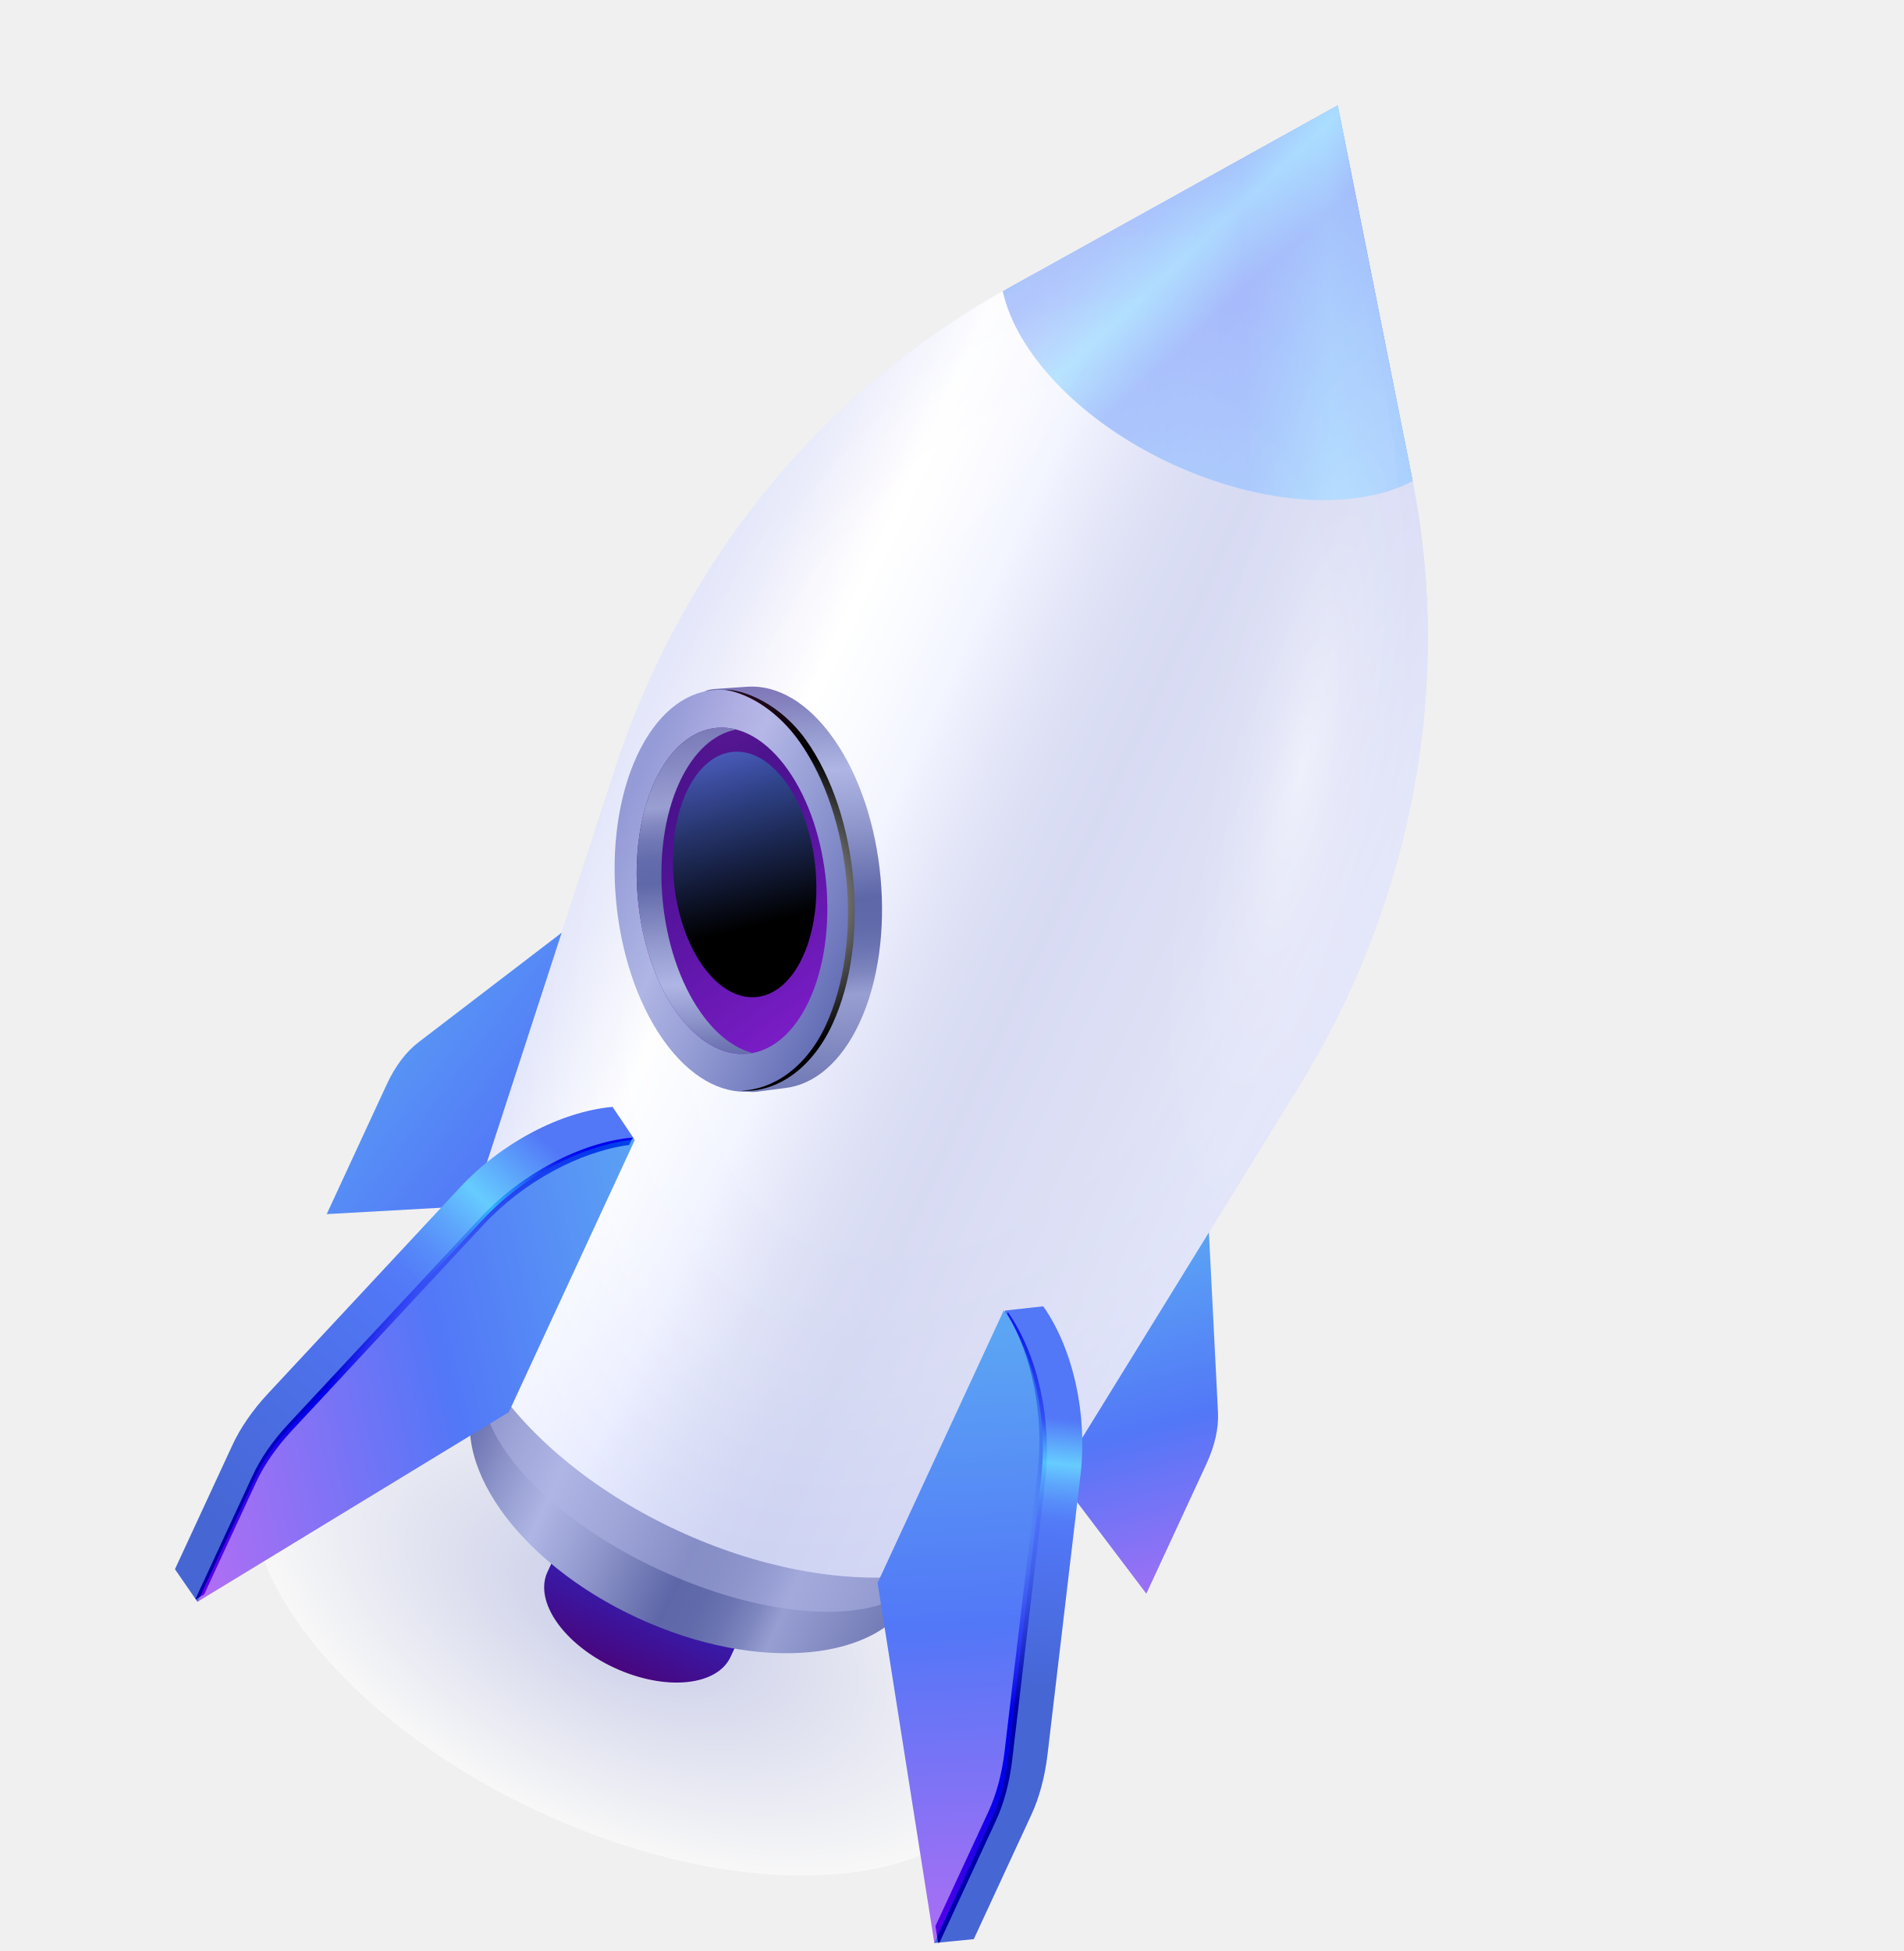
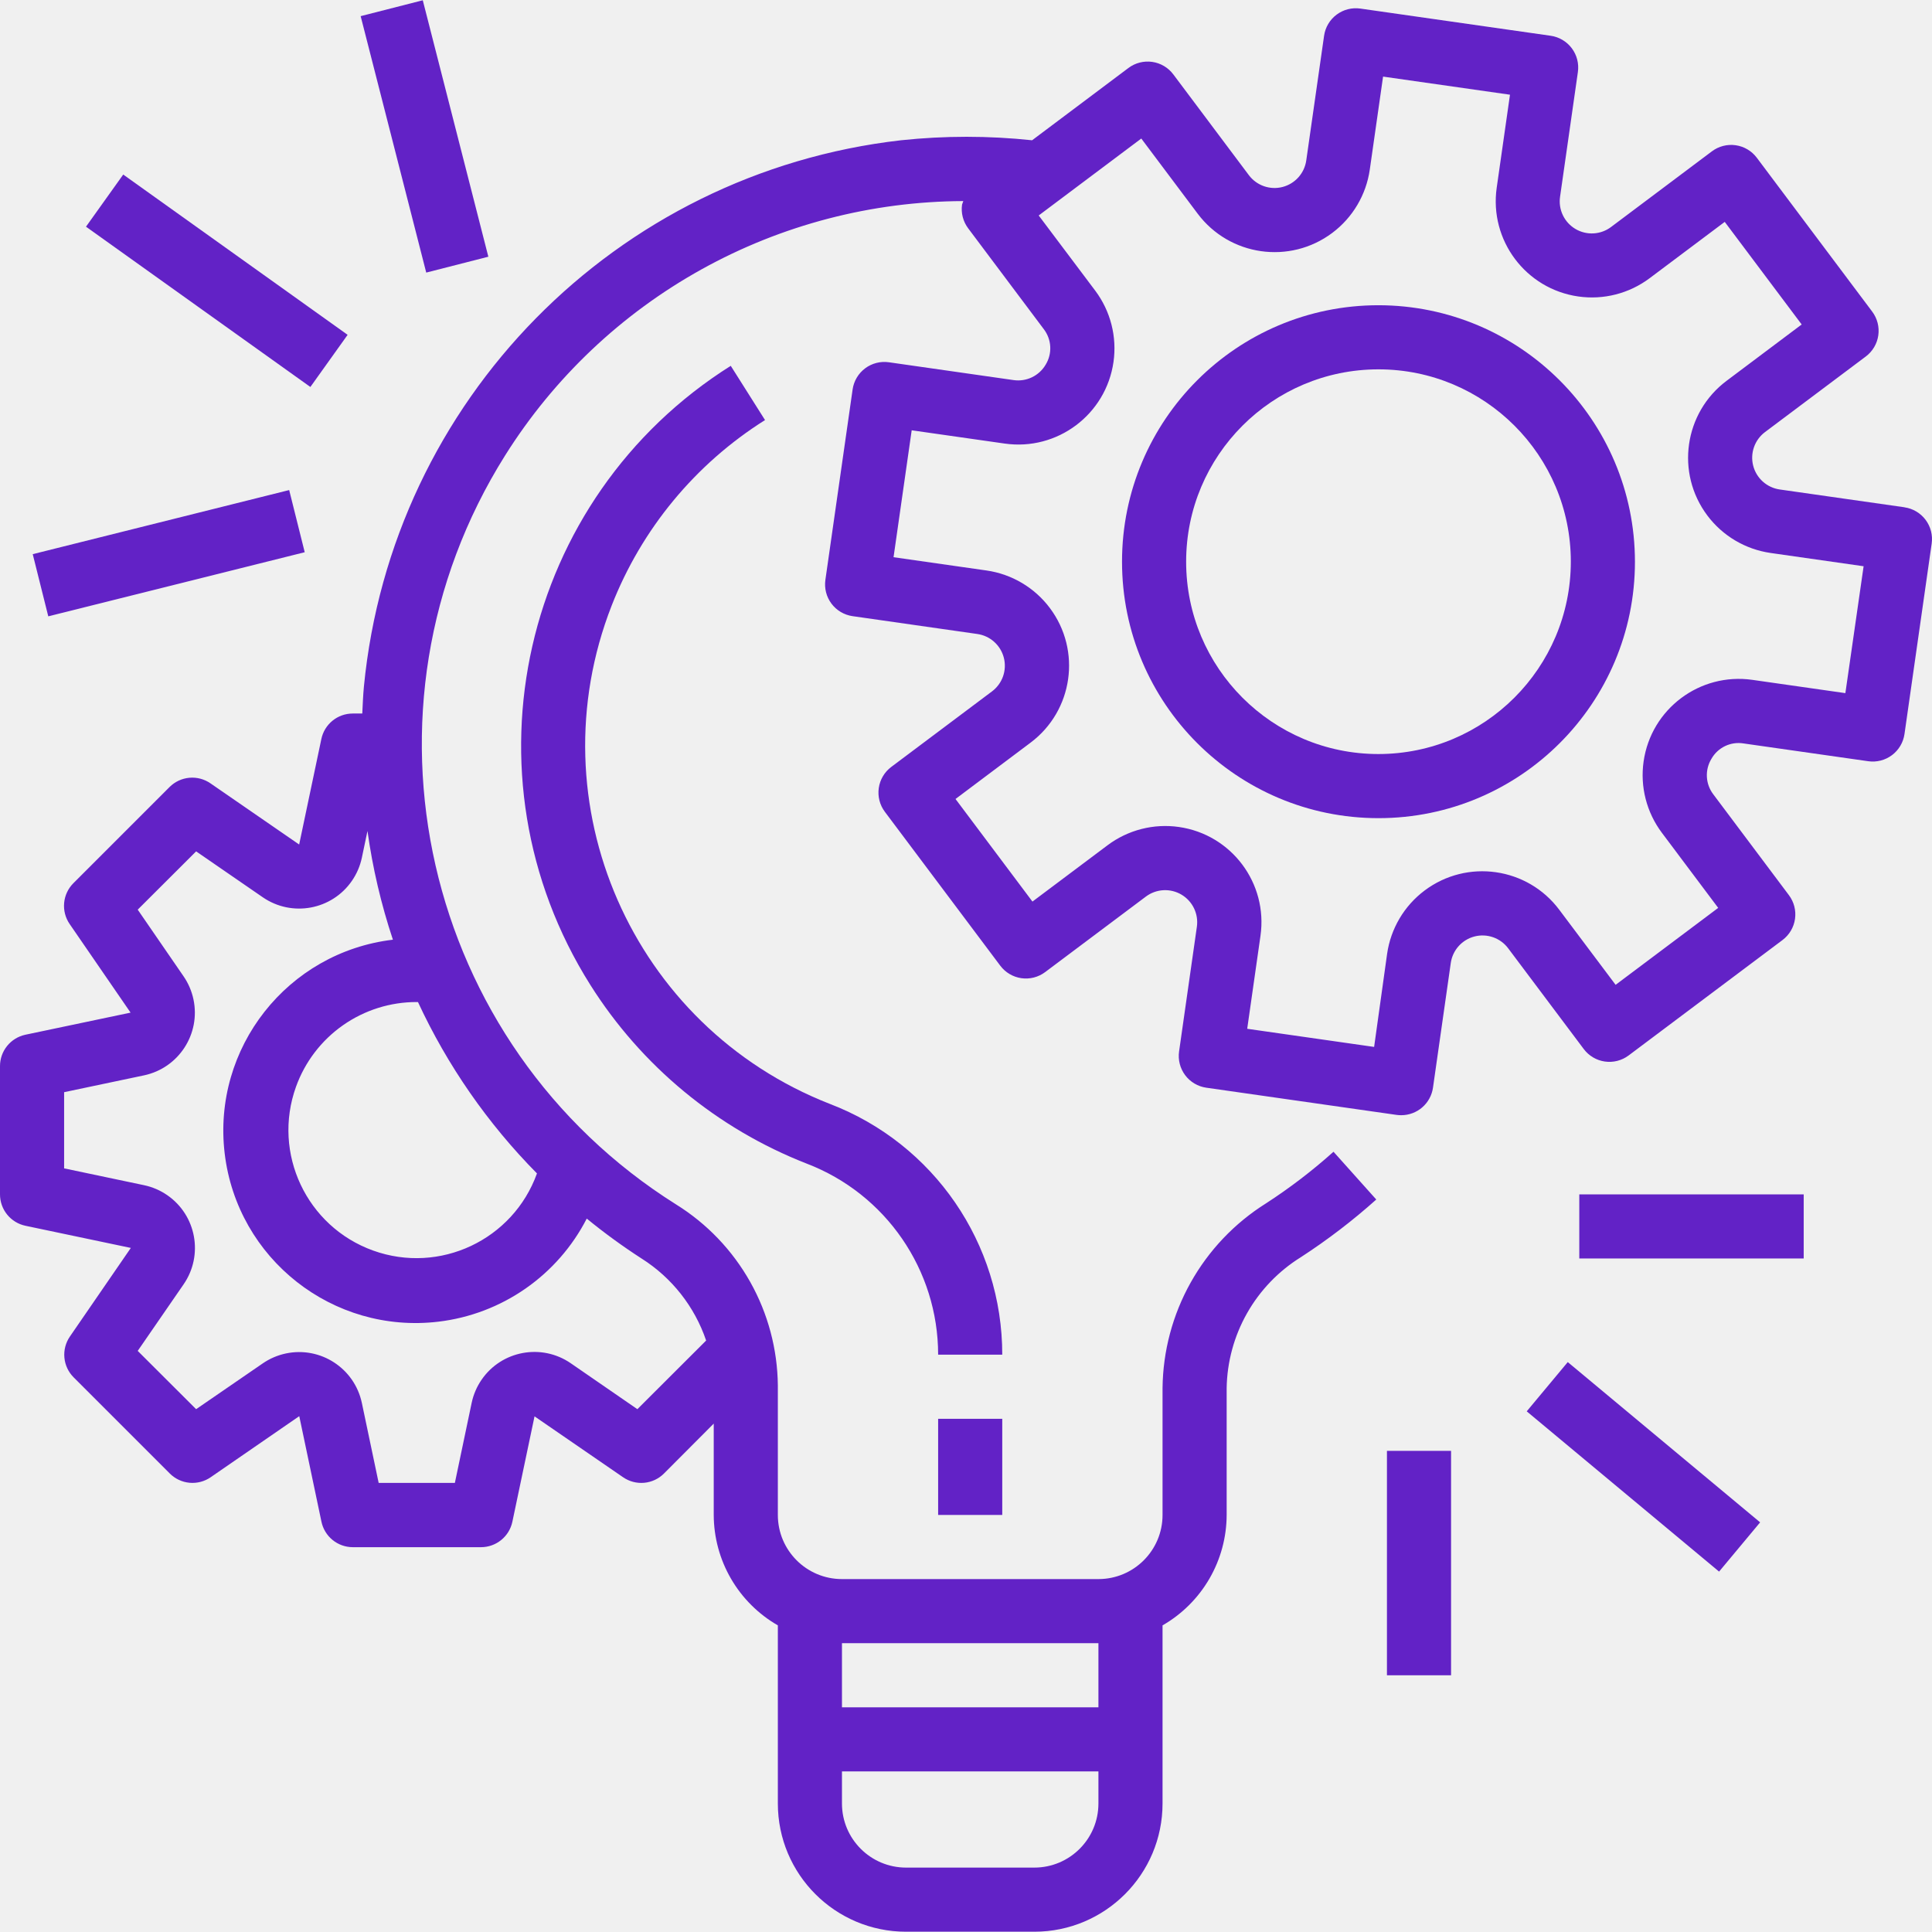
- <svg xmlns="http://www.w3.org/2000/svg" width="80" height="82" viewBox="0 0 80 82" fill="none">
-   <path opacity="0.5" d="M22.652 76.145C31.236 80.135 39.942 79.613 42.096 74.978C44.25 70.344 39.037 63.352 30.453 59.362C21.868 55.372 13.163 55.894 11.008 60.529C8.854 65.163 14.067 72.155 22.652 76.145Z" fill="url(#paint0_radial_312_517)" />
-   <path d="M42.095 58.931L48.185 66.982L50.71 61.529C51.063 60.765 51.23 60.026 51.196 59.364L50.78 51.105C50.691 49.327 49.182 48.319 46.913 48.524L42.095 58.931Z" fill="url(#paint1_linear_312_517)" />
-   <path d="M23.812 50.465L13.733 51.029L16.257 45.576C16.611 44.812 17.067 44.208 17.593 43.805L24.162 38.779C25.575 37.696 27.32 38.196 28.631 40.058L23.812 50.465Z" fill="url(#paint2_linear_312_517)" />
-   <path d="M31.228 68.519L23.528 64.955L23.026 66.04L23.027 66.041C23.022 66.052 23.016 66.061 23.011 66.071C22.438 67.309 23.697 69.112 25.822 70.096C27.949 71.08 30.137 70.874 30.71 69.636C30.715 69.626 30.718 69.615 30.723 69.605L30.724 69.605L31.228 68.519Z" fill="url(#paint3_linear_312_517)" />
-   <path d="M41.032 61.365L22.643 52.85L20.113 58.314L20.116 58.315C20.104 58.34 20.091 58.363 20.079 58.388C18.71 61.344 21.716 65.648 26.794 67.999C31.872 70.35 37.099 69.859 38.468 66.902C38.479 66.878 38.488 66.852 38.499 66.827L38.502 66.829L41.032 61.365Z" fill="url(#paint4_linear_312_517)" />
-   <path opacity="0.5" d="M40.942 61.557L22.554 53.043L20.537 57.398L20.54 57.4C20.53 57.419 20.518 57.437 20.509 57.458C19.418 59.816 22.649 63.633 27.727 65.984C32.805 68.335 37.806 68.33 38.898 65.972C38.908 65.953 38.914 65.932 38.923 65.912L38.926 65.913L40.942 61.557Z" fill="#AFB6E5" />
-   <path d="M54.586 45.68C59.126 38.319 60.992 29.555 59.526 21.032C59.465 20.673 59.399 20.317 59.327 19.96L56.228 4.43L42.381 12.113C42.063 12.29 41.748 12.47 41.435 12.655C33.986 17.051 28.512 24.142 25.835 32.368L19.619 51.467L19.623 51.469C19.607 51.502 19.589 51.531 19.573 51.565C17.755 55.492 21.748 61.208 28.492 64.331C35.237 67.454 42.179 66.801 43.997 62.874C44.013 62.84 44.023 62.807 44.038 62.774L44.042 62.776L54.586 45.68Z" fill="url(#paint5_linear_312_517)" />
-   <path d="M59.328 19.96L56.229 4.43L42.382 12.113C42.304 12.156 42.229 12.203 42.152 12.246C42.728 14.846 45.411 17.715 49.254 19.495C53.097 21.274 57.021 21.463 59.377 20.221C59.359 20.135 59.345 20.047 59.328 19.96Z" fill="url(#paint6_linear_312_517)" />
-   <path opacity="0.3" d="M59.328 19.96L56.229 4.43L42.382 12.113C42.304 12.156 42.229 12.203 42.152 12.246C42.728 14.846 45.411 17.715 49.254 19.495C53.097 21.274 57.021 21.463 59.377 20.221C59.359 20.135 59.345 20.047 59.328 19.96Z" fill="url(#paint7_linear_312_517)" />
-   <path opacity="0.5" d="M54.586 45.68C59.126 38.319 60.992 29.555 59.526 21.032C59.465 20.673 59.399 20.317 59.327 19.96L56.228 4.43L42.381 12.113C42.063 12.29 41.748 12.47 41.435 12.655C33.986 17.051 28.512 24.142 25.835 32.368L19.619 51.467L19.623 51.469C19.607 51.502 19.589 51.531 19.573 51.565C17.755 55.492 21.748 61.208 28.492 64.331C35.237 67.454 42.179 66.801 43.997 62.874C44.013 62.84 44.023 62.807 44.038 62.774L44.042 62.776L54.586 45.68Z" fill="url(#paint8_radial_312_517)" />
-   <g style="mix-blend-mode:screen" opacity="0.7">
-     <path d="M50.607 31.624C52.696 20.745 52.868 7.181 54.313 7.192C56.86 7.211 60.583 22.224 58.494 33.103C56.654 42.679 44.344 62.944 41.865 62.468C39.388 61.992 48.768 41.2 50.607 31.624Z" fill="url(#paint9_radial_312_517)" />
-   </g>
-   <path d="M36.135 42.975C35.353 44.663 34.217 45.589 33.002 45.73C32.966 45.733 31.825 45.885 31.789 45.888C30.549 45.982 31.757 45.024 30.662 43.467C28.455 40.334 27.964 34.993 29.564 31.537C30.355 29.828 28.781 29.084 30.013 28.96C30.047 28.957 31.392 28.864 31.426 28.862C32.654 28.785 33.953 29.505 35.038 31.046C37.244 34.177 37.735 39.519 36.135 42.975Z" fill="url(#paint10_linear_312_517)" />
-   <path d="M34.764 43.113C33.164 46.568 30.078 46.83 27.872 43.697C25.665 40.564 25.174 35.223 26.774 31.767C28.374 28.311 31.46 28.05 33.666 31.183C35.873 34.316 36.364 39.658 34.764 43.113Z" fill="url(#paint11_linear_312_517)" />
-   <path d="M34.013 42.047C32.714 44.853 30.209 45.065 28.417 42.521C26.625 39.977 26.226 35.64 27.525 32.834C28.824 30.028 31.33 29.816 33.122 32.36C34.913 34.904 35.313 39.241 34.013 42.047Z" fill="url(#paint12_linear_312_517)" />
-   <path d="M33.74 40.22C32.763 42.332 30.877 42.492 29.528 40.577C28.18 38.662 27.88 35.399 28.858 33.286C29.835 31.175 31.721 31.015 33.069 32.93C34.418 34.844 34.718 38.109 33.74 40.22Z" fill="url(#paint13_linear_312_517)" />
-   <path d="M29.457 42.559C27.665 40.015 27.265 35.678 28.564 32.872C29.164 31.578 30.019 30.837 30.942 30.663C29.644 30.327 28.344 31.063 27.525 32.834C26.225 35.64 26.625 39.977 28.417 42.521C29.383 43.893 30.555 44.462 31.635 44.257C30.876 44.06 30.118 43.498 29.457 42.559Z" fill="url(#paint14_linear_312_517)" />
-   <path d="M33.891 31.119C32.833 29.617 31.313 28.981 30.471 28.988C31.498 29.155 32.712 29.904 33.607 31.175C35.813 34.308 36.304 39.649 34.705 43.105C33.872 44.904 32.462 45.798 31.157 45.837C32.459 45.942 34.039 45.102 34.989 43.049C36.588 39.593 36.097 34.252 33.891 31.119Z" fill="url(#paint15_radial_312_517)" />
-   <g style="mix-blend-mode:screen">
-     <path d="M39.437 27.235C47.774 16.874 60.057 6.184 58.924 4.869C56.929 2.553 40.859 11.195 32.522 21.555C25.183 30.676 20.785 43.361 23.145 45.26C25.504 47.158 32.098 36.356 39.437 27.235Z" fill="url(#paint16_radial_312_517)" />
-   </g>
-   <path d="M20.441 57.981L8.3 67.323L7.354 65.953L9.77 60.735C10.109 60.004 10.619 59.265 11.266 58.57L19.338 49.903C21.076 48.036 23.577 46.717 25.747 46.522L26.647 47.857L20.441 57.981Z" fill="url(#paint17_linear_312_517)" />
-   <path d="M21.387 59.352L8.3 67.323L10.717 62.106C11.055 61.374 11.566 60.636 12.212 59.942L20.284 51.273C22.021 49.407 24.523 48.088 26.693 47.892L21.387 59.352Z" fill="url(#paint18_linear_312_517)" />
-   <g style="mix-blend-mode:overlay">
-     <path d="M10.763 62.301C11.103 61.569 11.613 60.831 12.259 60.136L20.331 51.468C21.991 49.685 24.348 48.404 26.448 48.122L26.592 47.811C24.422 48.007 21.92 49.327 20.183 51.192L12.111 59.86C11.464 60.554 10.955 61.293 10.616 62.024L8.199 67.242L8.584 67.007L10.763 62.301Z" fill="url(#paint19_radial_312_517)" />
-   </g>
-   <path d="M38.545 66.364L39.274 81.666L40.932 81.501L43.348 76.283C43.687 75.551 43.919 74.684 44.031 73.742L45.419 61.979C45.718 59.447 45.106 56.686 43.851 54.904L42.251 55.081L38.545 66.364Z" fill="url(#paint20_linear_312_517)" />
-   <path d="M36.888 66.529L39.274 81.665L41.69 76.448C42.029 75.717 42.262 74.849 42.373 73.907L43.761 62.144C44.06 59.612 43.448 56.851 42.194 55.069L36.888 66.529Z" fill="url(#paint21_linear_312_517)" />
-   <g style="mix-blend-mode:overlay">
-     <path d="M42.544 73.986L43.932 62.223C44.231 59.691 43.619 56.93 42.364 55.148L42.334 55.214C43.393 56.99 43.891 59.513 43.616 61.843L42.227 73.606C42.116 74.549 41.883 75.416 41.545 76.148L39.32 80.952L39.445 81.745L41.861 76.527C42.2 75.795 42.432 74.928 42.544 73.986Z" fill="url(#paint22_radial_312_517)" />
+ <svg xmlns="http://www.w3.org/2000/svg" width="512" height="512" viewBox="0 0 512 512" fill="none">
+   <g clip-path="url(#clip0_360_1178)">
+     <path d="M504.711 134.447H504.709L504.692 134.43L471.644 129.715C469.98 129.478 468.424 128.752 467.172 127.631C465.921 126.509 465.03 125.042 464.612 123.414C464.195 121.786 464.27 120.071 464.827 118.486C465.385 116.9 466.4 115.516 467.744 114.507L494.454 94.475C496.257 93.123 497.449 91.11 497.767 88.88C498.086 86.649 497.505 84.383 496.154 82.581L465.569 41.802C464.217 39.999 462.205 38.807 459.974 38.489C457.744 38.17 455.478 38.751 453.675 40.103L426.974 60.135C425.63 61.155 424.014 61.751 422.33 61.849C420.646 61.947 418.972 61.541 417.519 60.684C416.067 59.826 414.903 58.556 414.175 57.035C413.447 55.513 413.188 53.81 413.432 52.141L418.155 19.093C418.314 17.989 418.253 16.864 417.977 15.783C417.7 14.702 417.214 13.686 416.545 12.793C415.876 11.9 415.038 11.148 414.078 10.579C413.119 10.01 412.056 9.635 410.952 9.477L410.942 9.476L360.512 2.272C359.408 2.113 358.283 2.173 357.202 2.45C356.121 2.726 355.105 3.212 354.212 3.881C353.319 4.55 352.566 5.388 351.997 6.347C351.428 7.307 351.054 8.369 350.895 9.474V9.476L346.172 42.524C345.935 44.188 345.21 45.744 344.088 46.995C342.967 48.247 341.499 49.138 339.871 49.555C338.243 49.973 336.528 49.898 334.943 49.34C333.357 48.783 331.973 47.768 330.964 46.423L310.94 19.713C309.588 17.911 307.576 16.719 305.345 16.4C303.115 16.082 300.849 16.662 299.046 18.014L273.517 37.172C261.967 35.944 250.32 35.944 238.77 37.172C163.131 45.817 103.816 106.138 96.442 181.912C96.213 184.316 96.128 186.703 96.009 189.091H93.46C91.505 189.094 89.61 189.772 88.097 191.01C86.583 192.249 85.543 193.971 85.152 195.887L79.281 223.804L55.765 207.586C54.13 206.457 52.15 205.938 50.171 206.118C48.192 206.298 46.339 207.166 44.933 208.571L19.447 234.058C18.044 235.463 17.177 237.314 16.997 239.291C16.817 241.269 17.335 243.246 18.461 244.881L34.603 268.355L6.678 274.225C4.782 274.641 3.086 275.692 1.871 277.205C0.656 278.719 -0.004 280.602 1.99416e-05 282.543V316.525C-0.001 318.475 0.669 320.366 1.897 321.88C3.126 323.395 4.837 324.441 6.746 324.842L34.671 330.713L18.529 354.186C17.403 355.821 16.885 357.799 17.065 359.776C17.245 361.753 18.111 363.605 19.515 365.01L45.001 390.497C46.407 391.902 48.26 392.77 50.239 392.95C52.218 393.13 54.198 392.611 55.833 391.482L79.307 375.298L85.177 403.223C85.568 405.139 86.609 406.862 88.122 408.1C89.636 409.338 91.53 410.016 93.486 410.02H127.469C129.418 410.02 131.309 409.35 132.824 408.122C134.338 406.894 135.384 405.182 135.786 403.274L141.656 375.349L165.13 391.491C166.765 392.617 168.742 393.135 170.72 392.955C172.697 392.775 174.548 391.908 175.953 390.505L189.147 377.269V401.481C189.166 407.42 190.745 413.249 193.727 418.384C196.71 423.52 200.99 427.781 206.138 430.74V477.942C206.138 496.71 221.353 511.925 240.121 511.925H274.103C292.871 511.925 308.086 496.71 308.086 477.942V430.74C313.234 427.781 317.514 423.52 320.496 418.384C323.479 413.249 325.058 407.42 325.077 401.481V367.856C325.19 360.893 327.049 354.07 330.482 348.011C333.915 341.953 338.813 336.852 344.727 333.177C351.778 328.602 358.464 323.49 364.726 317.884L353.393 305.226C347.791 310.247 341.806 314.823 335.493 318.912C327.191 324.123 320.331 331.334 315.542 339.886C310.754 348.438 308.19 358.055 308.086 367.856V401.481C308.086 410.866 300.479 418.473 291.094 418.473H223.129C213.745 418.473 206.138 410.866 206.138 401.481V367.151C206.041 357.537 203.521 348.103 198.811 339.721C194.1 331.34 187.352 324.282 179.19 319.201C111.855 276.891 91.567 188.006 133.877 120.671C146.793 100.116 164.696 83.159 185.923 71.379C207.149 59.598 231.009 53.375 255.285 53.288C255.159 53.59 255.048 53.9 254.954 54.214C254.639 56.444 255.223 58.709 256.577 60.509L276.601 87.211C277.632 88.546 278.233 90.162 278.324 91.847C278.415 93.531 277.992 95.203 277.111 96.641C276.261 98.09 274.999 99.252 273.486 99.98C271.973 100.708 270.277 100.968 268.615 100.727L235.567 96.004C234.463 95.846 233.338 95.906 232.257 96.182C231.176 96.459 230.16 96.945 229.267 97.614C228.374 98.283 227.622 99.121 227.053 100.081C226.484 101.04 226.109 102.103 225.951 103.207L225.95 103.217L218.737 153.672C218.417 155.903 218.997 158.169 220.348 159.972C221.698 161.775 223.71 162.968 225.94 163.288L225.95 163.289L258.998 168.013C260.662 168.25 262.218 168.975 263.469 170.096C264.721 171.218 265.612 172.686 266.029 174.313C266.447 175.941 266.372 177.656 265.815 179.242C265.257 180.827 264.242 182.212 262.897 183.22L236.196 203.244C234.393 204.596 233.201 206.609 232.883 208.839C232.564 211.07 233.145 213.336 234.497 215.138L265.081 255.917C266.433 257.72 268.445 258.911 270.676 259.23C272.906 259.549 275.172 258.968 276.975 257.616L303.685 237.592C305.029 236.587 306.641 236.003 308.317 235.912C309.993 235.822 311.658 236.231 313.102 237.086C314.546 237.941 315.704 239.205 316.431 240.718C317.157 242.231 317.42 243.925 317.185 245.587L312.469 278.635C312.311 279.739 312.371 280.864 312.647 281.945C312.924 283.026 313.41 284.042 314.079 284.935C314.747 285.828 315.586 286.58 316.545 287.149C317.505 287.719 318.567 288.093 319.672 288.252H319.674L370.138 295.464C370.535 295.515 370.935 295.541 371.336 295.541C373.382 295.543 375.359 294.807 376.906 293.468C378.453 292.129 379.464 290.277 379.755 288.252L384.47 255.204C384.707 253.54 385.432 251.984 386.554 250.732C387.675 249.48 389.143 248.59 390.77 248.172C392.398 247.755 394.114 247.83 395.699 248.387C397.284 248.944 398.669 249.96 399.677 251.304L419.71 278.006C421.062 279.808 423.074 281 425.305 281.319C427.535 281.637 429.801 281.057 431.604 279.705L472.383 249.121C474.185 247.769 475.377 245.756 475.696 243.526C476.014 241.295 475.434 239.029 474.082 237.227L454.058 210.525C453.031 209.188 452.433 207.572 452.342 205.889C452.251 204.206 452.671 202.535 453.548 201.095C454.378 199.629 455.637 198.452 457.156 197.723C458.675 196.994 460.381 196.748 462.044 197.017L495.092 201.732C496.196 201.891 497.321 201.83 498.402 201.554C499.483 201.278 500.499 200.792 501.392 200.123C502.285 199.454 503.037 198.616 503.606 197.656C504.176 196.697 504.55 195.634 504.709 194.53V194.528L511.913 144.064C512.072 142.959 512.011 141.835 511.735 140.754C511.459 139.673 510.972 138.657 510.304 137.764C509.635 136.87 508.797 136.118 507.837 135.549C506.878 134.98 505.815 134.605 504.711 134.447ZM223.129 435.464H291.094V452.455H223.129V435.464ZM223.129 469.446H291.094V477.942C291.094 487.327 283.488 494.933 274.103 494.933H240.121C230.736 494.933 223.129 487.327 223.129 477.942V469.446ZM155.496 322.939C160.134 326.733 164.981 330.264 170.015 333.516C178.042 338.589 184.084 346.264 187.133 355.257L168.91 373.446L151.265 361.28C143.538 355.955 132.958 357.903 127.632 365.63C126.356 367.483 125.46 369.57 124.996 371.772L120.545 392.986H100.35L95.899 371.806C93.966 362.623 84.955 356.746 75.773 358.678C73.571 359.142 71.483 360.038 69.63 361.314L51.976 373.446L36.497 358.001L48.654 340.364C53.984 332.64 52.043 322.059 44.32 316.729C42.466 315.449 40.375 314.551 38.171 314.087L16.991 309.627V289.441L38.171 284.981C47.35 283.034 53.215 274.015 51.268 264.834C50.806 262.657 49.921 260.591 48.663 258.755L36.497 241.067L51.976 225.622L69.639 237.788C77.369 243.107 87.949 241.153 93.268 233.423C94.543 231.572 95.437 229.486 95.899 227.287L97.385 220.219C98.746 230.007 101.002 239.65 104.123 249.027C76.169 252.36 56.209 277.723 59.542 305.677C62.874 333.631 88.238 353.59 116.192 350.258C124.479 349.27 132.396 346.262 139.249 341.498C146.102 336.735 151.681 330.362 155.496 322.939ZM142.302 310.969C135.958 328.603 116.521 337.755 98.887 331.412C81.253 325.067 72.101 305.63 78.444 287.997C80.813 281.413 85.159 275.722 90.887 271.704C96.615 267.686 103.445 265.537 110.442 265.551H110.765C118.578 282.397 129.248 297.763 142.302 310.969ZM489.043 183.687L464.405 180.17C450.47 178.18 437.561 187.864 435.571 201.798C434.615 208.489 436.357 215.287 440.414 220.694L455.341 240.6L428.154 260.989L413.219 241.092C404.775 229.83 388.8 227.546 377.539 235.991C372.131 240.046 368.555 246.083 367.598 252.774L364.157 277.445L330.523 272.637L334.04 247.999C336.035 234.065 326.357 221.152 312.423 219.158C309.108 218.683 305.732 218.866 302.487 219.697C299.243 220.527 296.195 221.989 293.516 223.999L273.61 238.926L253.221 211.74L273.118 196.805C284.38 188.36 286.664 172.385 278.219 161.124C274.164 155.716 268.127 152.141 261.436 151.183L236.799 147.666L241.607 114.032L266.245 117.549C280.179 119.544 293.092 109.866 295.086 95.932C295.561 92.617 295.378 89.24 294.547 85.996C293.717 82.752 292.255 79.704 290.245 77.025L275.267 57.102L302.453 36.713L317.388 56.618C325.833 67.88 341.808 70.164 353.069 61.72C358.477 57.665 362.052 51.628 363.01 44.937L366.527 20.299L400.161 25.099L396.644 49.737C394.654 63.672 404.337 76.581 418.272 78.571C424.963 79.527 431.761 77.785 437.168 73.728L457.074 58.801L477.463 85.988L457.558 100.923C446.296 109.368 444.012 125.343 452.456 136.603C456.511 142.011 462.548 145.587 469.239 146.544L493.877 150.062L489.043 183.687Z" fill="#6222C6" />
+     <path d="M365.312 80.89C327.777 80.89 297.347 111.319 297.347 148.855C297.347 186.391 327.777 216.82 365.312 216.82C402.848 216.82 433.278 186.391 433.278 148.855C433.235 111.336 402.831 80.931 365.312 80.89ZM365.312 199.829C337.16 199.829 314.339 177.008 314.339 148.855C314.339 120.703 337.16 97.881 365.312 97.881C393.465 97.881 416.286 120.703 416.286 148.855C416.253 176.994 393.451 199.796 365.312 199.829ZM248.616 375.994H265.608V401.481H248.616V375.994ZM219.952 292.559C167.508 272.072 141.601 212.948 162.089 160.504C170.028 140.183 184.277 122.944 202.74 111.321L193.658 96.947C138.08 131.961 121.408 205.4 156.422 260.978C169.982 282.504 190.087 299.114 213.784 308.369C234.76 316.406 248.611 336.541 248.616 359.003H265.608C265.634 329.532 247.473 303.101 219.952 292.559ZM418.529 316.525H477.999V333.516H418.529V316.525ZM404.597 374.02L415.473 360.966L466.451 403.438L455.574 416.491L404.597 374.02ZM367.555 384.49H384.547V443.96H367.555V384.49ZM8.675 146.858L76.636 129.871L80.754 146.345L12.794 163.334L8.675 146.858ZM22.788 60.077L32.658 46.258L92.123 88.732L82.253 102.551L22.788 60.077ZM95.579 4.28L112.04 0.071L129.416 68.031L112.956 72.24L95.579 4.28Z" fill="#6222C6" />
  </g>
  <defs>
-     <radialGradient id="paint0_radial_312_517" cx="0" cy="0" r="1" gradientUnits="userSpaceOnUse" gradientTransform="translate(26.5523 67.7534) rotate(24.9298) scale(17.1402 9.25372)">
-       <stop offset="0.192" stop-color="#AFB6E5" />
-       <stop offset="1" stop-color="white" />
-     </radialGradient>
-     <linearGradient id="paint1_linear_312_517" x1="50.254" y1="69.332" x2="44.666" y2="48.19" gradientUnits="userSpaceOnUse">
-       <stop offset="0.005" stop-color="#BB6DF3" />
-       <stop offset="0.434" stop-color="#5277F7" />
-       <stop offset="1" stop-color="#61C2F2" />
-     </linearGradient>
-     <linearGradient id="paint2_linear_312_517" x1="33.263" y1="54.642" x2="9.58" y2="36.483" gradientUnits="userSpaceOnUse">
-       <stop offset="0.005" stop-color="#BB6DF3" />
-       <stop offset="0.434" stop-color="#5277F7" />
-       <stop offset="1" stop-color="#61C2F2" />
-     </linearGradient>
-     <linearGradient id="paint3_linear_312_517" x1="28.168" y1="65.069" x2="25.471" y2="70.793" gradientUnits="userSpaceOnUse">
-       <stop offset="0.005" stop-color="#273B98" />
-       <stop offset="0.227" stop-color="#2F2BA2" />
-       <stop offset="0.399" stop-color="#361CAC" />
-       <stop offset="0.768" stop-color="#440B89" />
-       <stop offset="1" stop-color="#4E0070" />
-     </linearGradient>
-     <linearGradient id="paint4_linear_312_517" x1="20.208" y1="58.337" x2="38.307" y2="66.716" gradientUnits="userSpaceOnUse">
-       <stop stop-color="#676FAE" />
-       <stop offset="0.048" stop-color="#757CB8" />
-       <stop offset="0.106" stop-color="#8B92C8" />
-       <stop offset="0.227" stop-color="#AFB6E5" />
-       <stop offset="0.349" stop-color="#949BCF" />
-       <stop offset="0.379" stop-color="#8D94C9" />
-       <stop offset="0.545" stop-color="#5E67A8" />
-       <stop offset="0.612" stop-color="#616AAA" />
-       <stop offset="0.67" stop-color="#6C75B2" />
-       <stop offset="0.725" stop-color="#7E86BF" />
-       <stop offset="0.777" stop-color="#979ED1" />
-       <stop offset="0.778" stop-color="#979ED1" />
-       <stop offset="1" stop-color="#7179B5" />
-     </linearGradient>
-     <linearGradient id="paint5_linear_312_517" x1="27.886" y1="27.678" x2="56.651" y2="40.997" gradientUnits="userSpaceOnUse">
-       <stop offset="0.01" stop-color="#CED3F4" />
-       <stop offset="0.066" stop-color="#D8DCF6" />
-       <stop offset="0.162" stop-color="#F3F4FC" />
-       <stop offset="0.197" stop-color="white" />
-       <stop offset="0.273" stop-color="#F5F7FF" />
-       <stop offset="0.359" stop-color="#E5E9FF" />
-       <stop offset="0.388" stop-color="#DBDFFA" />
-       <stop offset="0.47" stop-color="#C3C9EE" />
-       <stop offset="0.547" stop-color="#B4BBE7" />
-       <stop offset="0.611" stop-color="#AFB6E5" />
-       <stop offset="0.783" stop-color="#BAC0EA" />
-       <stop offset="1" stop-color="#CED3F4" />
-     </linearGradient>
-     <linearGradient id="paint6_linear_312_517" x1="47.984" y1="7.775" x2="60.306" y2="20.939" gradientUnits="userSpaceOnUse">
-       <stop stop-color="#5277F7" />
-       <stop offset="0.035" stop-color="#547EF8" />
-       <stop offset="0.089" stop-color="#5993FA" />
-       <stop offset="0.152" stop-color="#60B4FD" />
-       <stop offset="0.192" stop-color="#66CCFF" />
-       <stop offset="0.343" stop-color="#5277F7" />
-       <stop offset="0.621" stop-color="#5A99FA" />
-       <stop offset="0.85" stop-color="#5FAEFC" />
-       <stop offset="1" stop-color="#61B6FD" />
-     </linearGradient>
-     <linearGradient id="paint7_linear_312_517" x1="60.518" y1="12.626" x2="36.494" y2="13.147" gradientUnits="userSpaceOnUse">
-       <stop stop-color="#5277F7" />
-       <stop offset="0.035" stop-color="#547EF8" />
-       <stop offset="0.089" stop-color="#5993FA" />
-       <stop offset="0.152" stop-color="#60B4FD" />
-       <stop offset="0.192" stop-color="#66CCFF" />
-       <stop offset="0.343" stop-color="#5277F7" />
-       <stop offset="0.35" stop-color="#5379F7" />
-       <stop offset="0.458" stop-color="#5A97FA" />
-       <stop offset="0.572" stop-color="#5FAEFC" />
-       <stop offset="0.694" stop-color="#63BFFE" />
-       <stop offset="0.828" stop-color="#65C9FF" />
-       <stop offset="1" stop-color="#66CCFF" />
-     </linearGradient>
-     <radialGradient id="paint8_radial_312_517" cx="0" cy="0" r="1" gradientUnits="userSpaceOnUse" gradientTransform="translate(42.3607 34.3805) rotate(24.8439) scale(22.4924 35.9878)">
-       <stop offset="0.525" stop-color="white" />
-       <stop offset="0.709" stop-color="#FAFBFF" />
-       <stop offset="0.921" stop-color="#ECEFFF" />
-       <stop offset="1" stop-color="#E5E9FF" />
-     </radialGradient>
-     <radialGradient id="paint9_radial_312_517" cx="0" cy="0" r="1" gradientUnits="userSpaceOnUse" gradientTransform="translate(54.7405 32.2918) rotate(-169.125) scale(6.12598 26.9004)">
-       <stop stop-color="#AFB6E5" />
-       <stop offset="0.066" stop-color="#8D92B8" />
-       <stop offset="0.142" stop-color="#6C708D" />
-       <stop offset="0.223" stop-color="#4F5267" />
-       <stop offset="0.309" stop-color="#363947" />
-       <stop offset="0.402" stop-color="#22242D" />
-       <stop offset="0.504" stop-color="#131419" />
-       <stop offset="0.62" stop-color="#08090B" />
-       <stop offset="0.761" stop-color="#020202" />
-       <stop offset="1" />
-     </radialGradient>
-     <linearGradient id="paint10_linear_312_517" x1="32.076" y1="28.69" x2="33.625" y2="45.855" gradientUnits="userSpaceOnUse">
-       <stop stop-color="#676FAE" />
-       <stop offset="0.048" stop-color="#757CB8" />
-       <stop offset="0.106" stop-color="#8B92C8" />
-       <stop offset="0.227" stop-color="#AFB6E5" />
-       <stop offset="0.349" stop-color="#949BCF" />
-       <stop offset="0.379" stop-color="#8D94C9" />
-       <stop offset="0.545" stop-color="#5E67A8" />
-       <stop offset="0.612" stop-color="#616AAA" />
-       <stop offset="0.67" stop-color="#6C75B2" />
-       <stop offset="0.725" stop-color="#7E86BF" />
-       <stop offset="0.777" stop-color="#979ED1" />
-       <stop offset="0.778" stop-color="#979ED1" />
-       <stop offset="1" stop-color="#7179B5" />
-     </linearGradient>
-     <linearGradient id="paint11_linear_312_517" x1="25.317" y1="34.915" x2="36.222" y2="39.964" gradientUnits="userSpaceOnUse">
-       <stop offset="0.035" stop-color="#929AD6" />
-       <stop offset="0.364" stop-color="#AFB6E5" />
-       <stop offset="0.614" stop-color="#949CD4" />
-       <stop offset="1" stop-color="#646EB5" />
-     </linearGradient>
-     <linearGradient id="paint12_linear_312_517" x1="27.815" y1="33.351" x2="34.741" y2="42.938" gradientUnits="userSpaceOnUse">
-       <stop offset="0.096" stop-color="#45108A" />
-       <stop offset="1" stop-color="#7C1DC9" />
-     </linearGradient>
-     <linearGradient id="paint13_linear_312_517" x1="29.428" y1="29.078" x2="31.823" y2="38.902" gradientUnits="userSpaceOnUse">
-       <stop stop-color="#5277F7" />
-       <stop offset="1" />
-     </linearGradient>
-     <linearGradient id="paint14_linear_312_517" x1="29.794" y1="44.382" x2="28.573" y2="30.843" gradientUnits="userSpaceOnUse">
-       <stop stop-color="#676FAE" />
-       <stop offset="0.048" stop-color="#757CB8" />
-       <stop offset="0.106" stop-color="#8B92C8" />
-       <stop offset="0.227" stop-color="#AFB6E5" />
-       <stop offset="0.349" stop-color="#949BCF" />
-       <stop offset="0.379" stop-color="#8D94C9" />
-       <stop offset="0.545" stop-color="#5E67A8" />
-       <stop offset="0.612" stop-color="#616AAA" />
-       <stop offset="0.67" stop-color="#6C75B2" />
-       <stop offset="0.725" stop-color="#7E86BF" />
-       <stop offset="0.777" stop-color="#979ED1" />
-       <stop offset="0.778" stop-color="#979ED1" />
-       <stop offset="1" stop-color="#7179B5" />
-     </linearGradient>
-     <radialGradient id="paint15_radial_312_517" cx="0" cy="0" r="1" gradientUnits="userSpaceOnUse" gradientTransform="translate(31.911 37.7854) rotate(24.8439) scale(6.44836 6.44836)">
-       <stop stop-color="white" />
-       <stop offset="1" />
-     </radialGradient>
-     <radialGradient id="paint16_radial_312_517" cx="0" cy="0" r="1" gradientUnits="userSpaceOnUse" gradientTransform="translate(37.6715 21.5434) rotate(38.8258) scale(5.74723 25.2319)">
-       <stop stop-color="#972A74" />
-       <stop offset="0.023" stop-color="#8C276C" />
-       <stop offset="0.114" stop-color="#671D4F" />
-       <stop offset="0.212" stop-color="#471437" />
-       <stop offset="0.318" stop-color="#2D0D23" />
-       <stop offset="0.434" stop-color="#190713" />
-       <stop offset="0.566" stop-color="#0B0308" />
-       <stop offset="0.727" stop-color="#020102" />
-       <stop offset="1" />
-     </radialGradient>
-     <linearGradient id="paint17_linear_312_517" x1="9.739" y1="64.847" x2="27.877" y2="45.354" gradientUnits="userSpaceOnUse">
-       <stop stop-color="#4666D4" />
-       <stop offset="0.329" stop-color="#4E72EC" />
-       <stop offset="0.465" stop-color="#5277F7" />
-       <stop offset="0.503" stop-color="#537DF8" />
-       <stop offset="0.552" stop-color="#578DF9" />
-       <stop offset="0.609" stop-color="#5EA8FC" />
-       <stop offset="0.667" stop-color="#66CCFF" />
-       <stop offset="0.803" stop-color="#5277F7" />
-     </linearGradient>
-     <linearGradient id="paint18_linear_312_517" x1="5.505" y1="60.385" x2="35.65" y2="53.312" gradientUnits="userSpaceOnUse">
-       <stop offset="0.005" stop-color="#BB6DF3" />
-       <stop offset="0.434" stop-color="#5277F7" />
-       <stop offset="1" stop-color="#61C2F2" />
-     </linearGradient>
-     <radialGradient id="paint19_radial_312_517" cx="0" cy="0" r="1" gradientUnits="userSpaceOnUse" gradientTransform="translate(23.1564 57.536) rotate(24.8461) scale(9.45933 9.45933)">
-       <stop stop-color="white" />
-       <stop offset="1" />
-     </radialGradient>
-     <linearGradient id="paint20_linear_312_517" x1="41.284" y1="70.63" x2="42.797" y2="56.626" gradientUnits="userSpaceOnUse">
-       <stop stop-color="#4666D4" />
-       <stop offset="0.329" stop-color="#4E72EC" />
-       <stop offset="0.465" stop-color="#5277F7" />
-       <stop offset="0.503" stop-color="#537DF8" />
-       <stop offset="0.552" stop-color="#578DF9" />
-       <stop offset="0.609" stop-color="#5EA8FC" />
-       <stop offset="0.667" stop-color="#66CCFF" />
-       <stop offset="0.803" stop-color="#5277F7" />
-     </linearGradient>
-     <linearGradient id="paint21_linear_312_517" x1="41.508" y1="83.904" x2="39.502" y2="48.202" gradientUnits="userSpaceOnUse">
-       <stop offset="0.005" stop-color="#BB6DF3" />
-       <stop offset="0.434" stop-color="#5277F7" />
-       <stop offset="1" stop-color="#61C2F2" />
-     </linearGradient>
-     <radialGradient id="paint22_radial_312_517" cx="0" cy="0" r="1" gradientUnits="userSpaceOnUse" gradientTransform="translate(38.5348 63.277) rotate(24.8439) scale(9.45934 9.45935)">
-       <stop stop-color="white" />
-       <stop offset="1" />
-     </radialGradient>
+     <clipPath id="clip0_360_1178">
+       <rect width="512" height="512" fill="white" />
+     </clipPath>
  </defs>
</svg>
